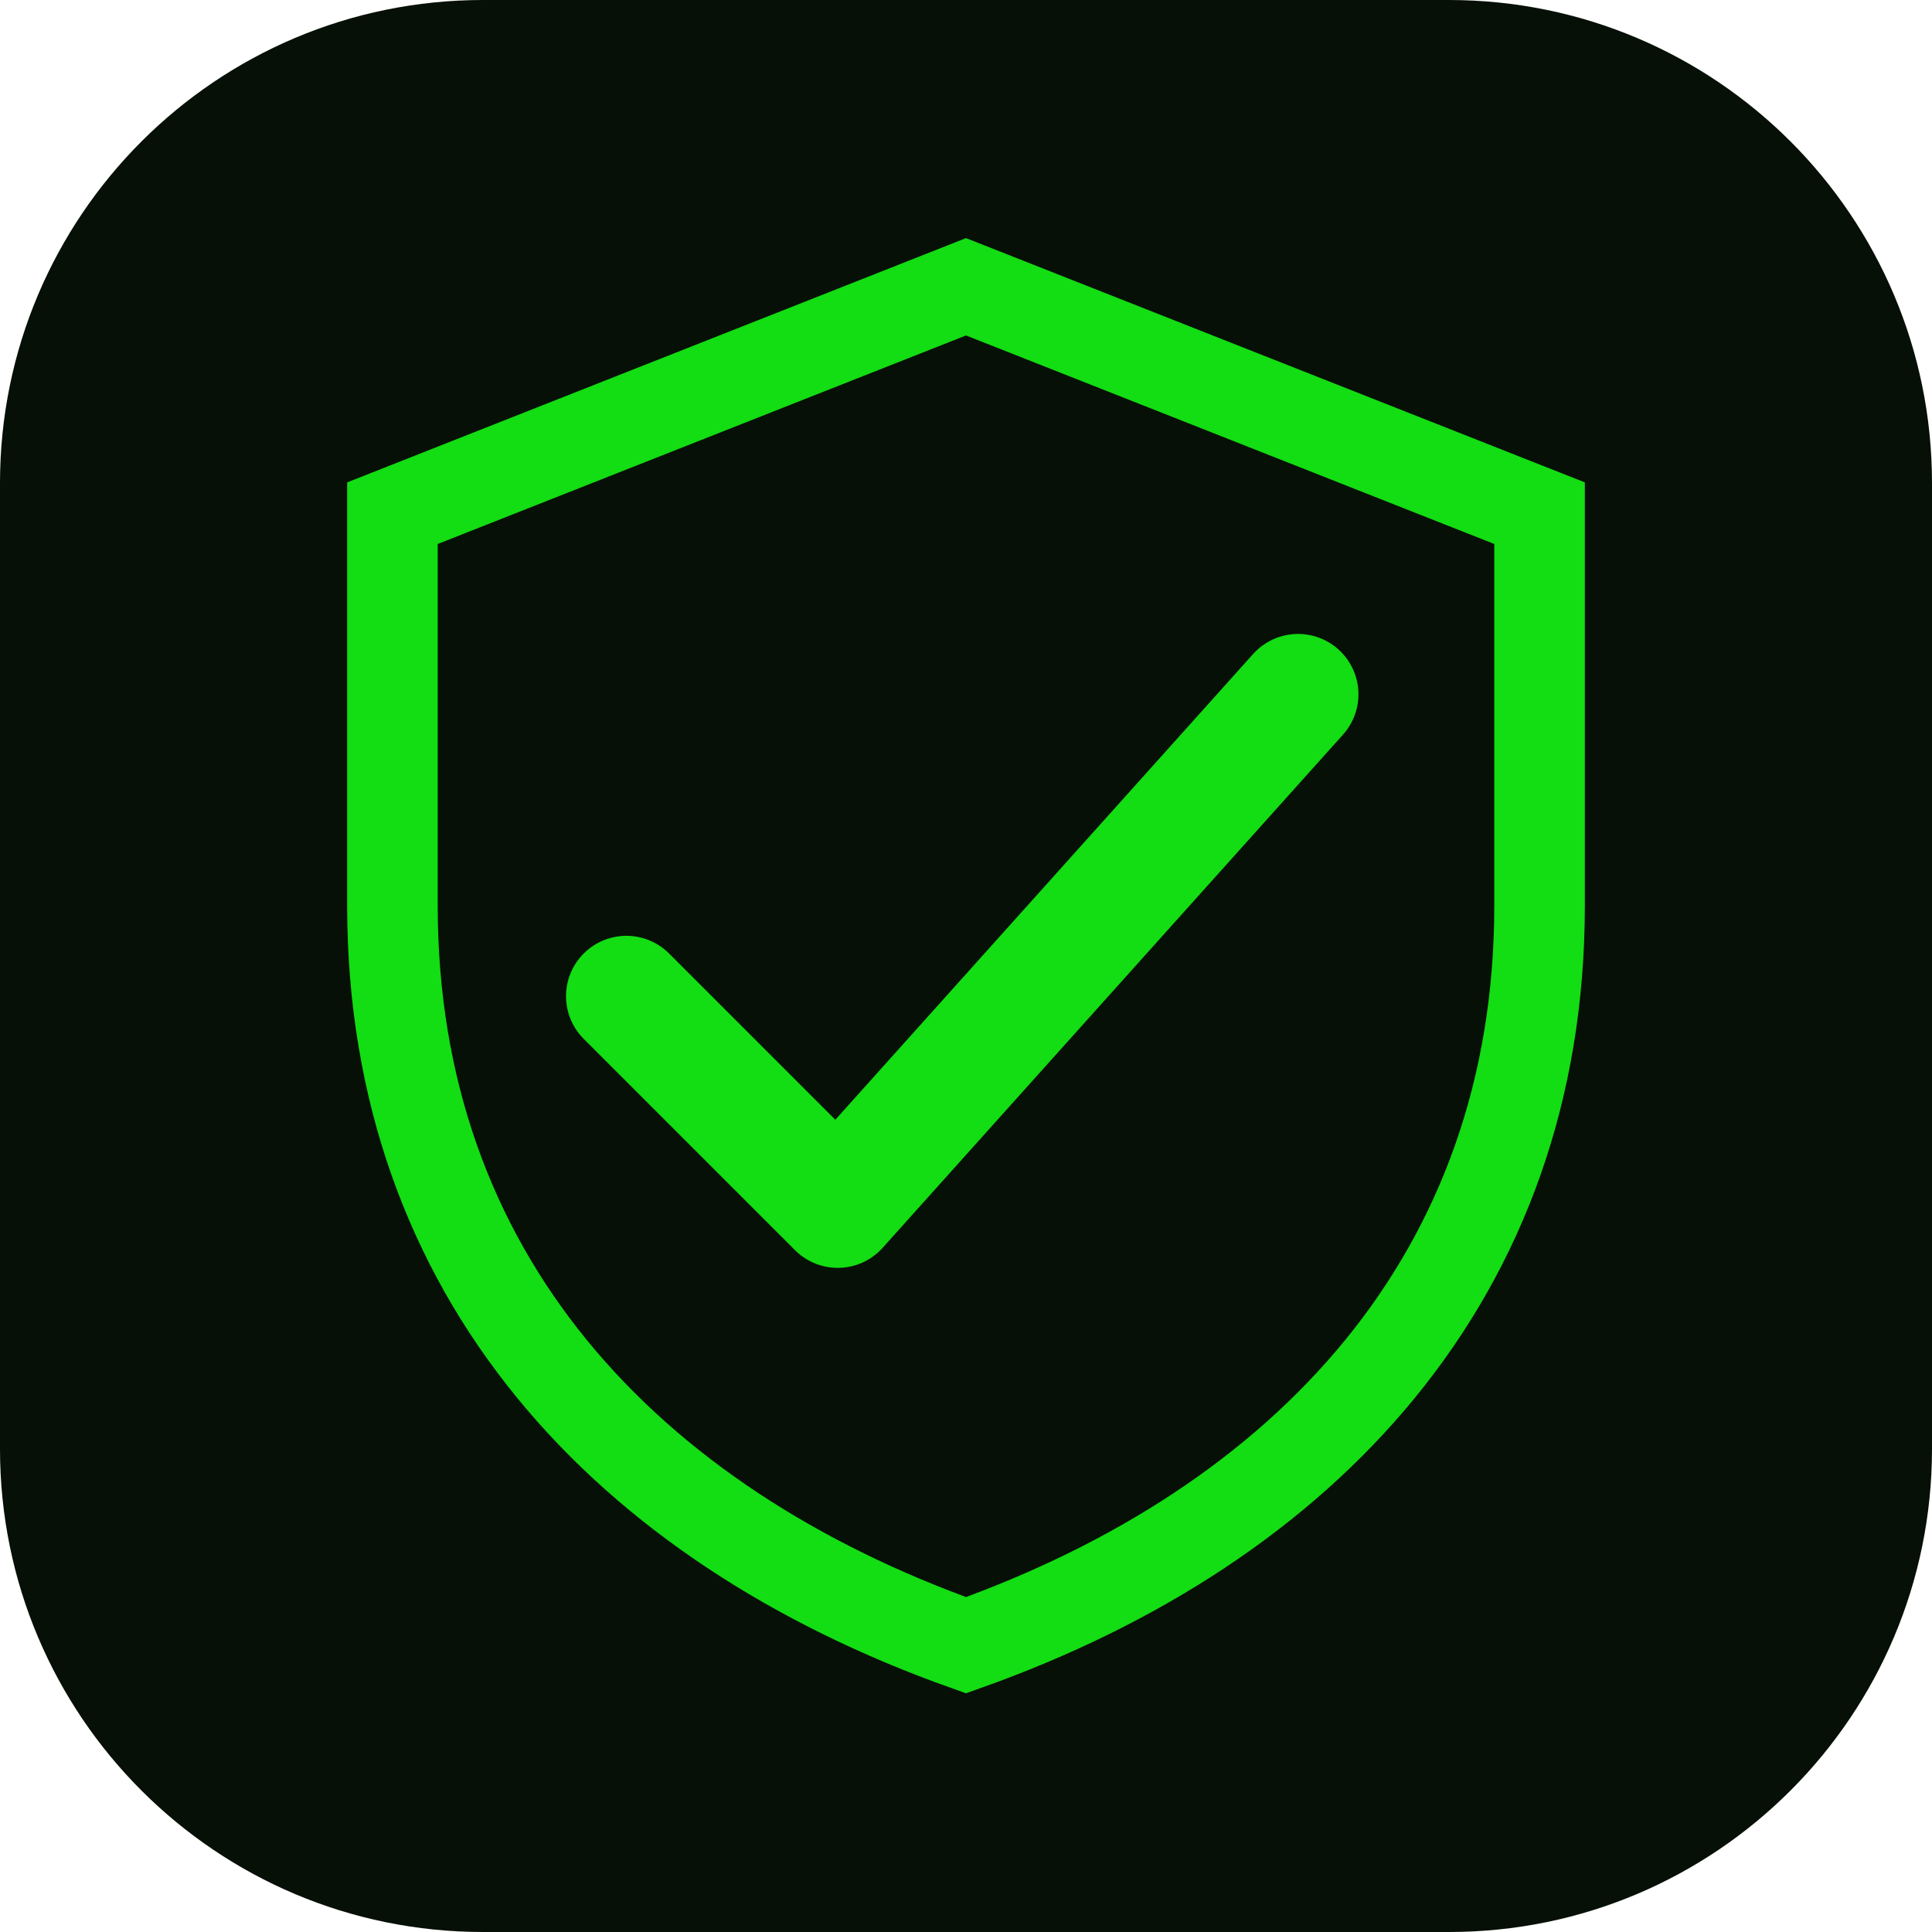
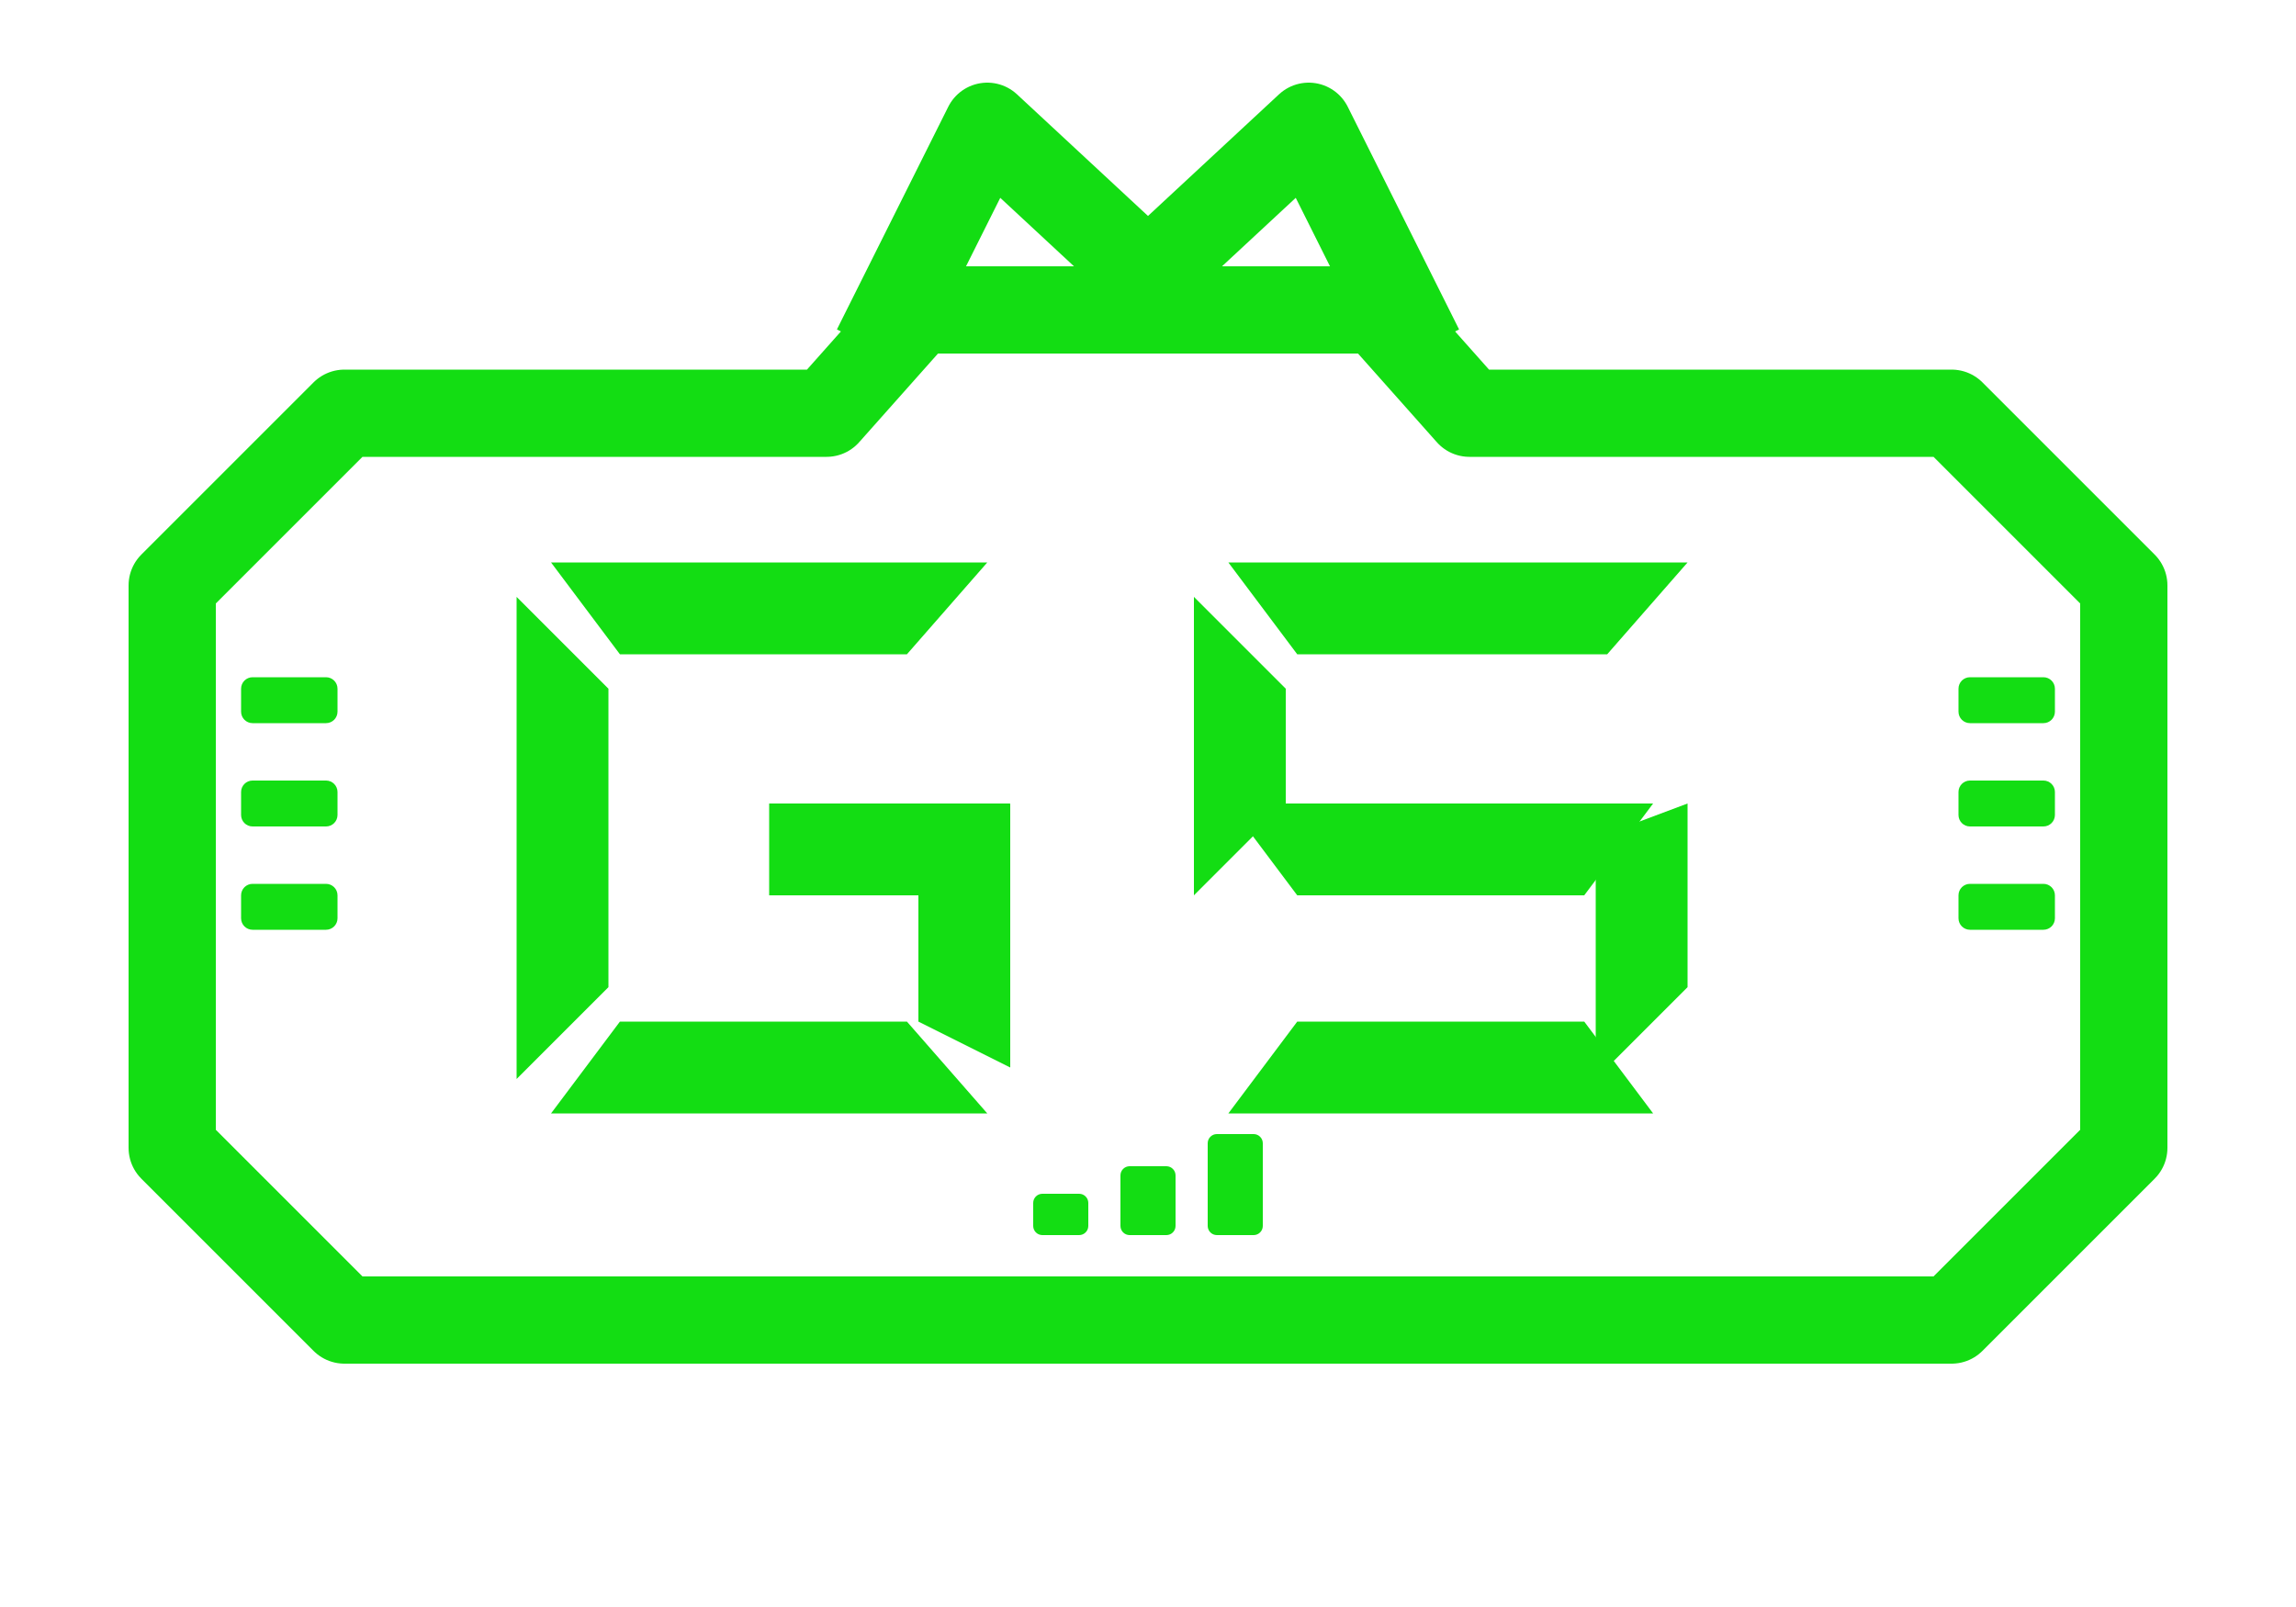
- <svg xmlns="http://www.w3.org/2000/svg" viewBox="0 0 256 256">
-   <rect width="256" height="256" rx="64" fill="#061006" />
-   <path d="M128 38 204 68v52c0 49-31 82-76 98-45-16-76-49-76-98V68Z" fill="none" stroke="#13DD13" stroke-width="12" />
-   <path d="m83 132 28 28 61-68" fill="none" stroke="#13DD13" stroke-width="16" stroke-linecap="round" stroke-linejoin="round" />
+ <svg xmlns="http://www.w3.org/2000/svg" viewBox="0 0 1000 700">
+   <g fill="none" stroke="#13DD13" stroke-width="38" stroke-linejoin="round" stroke-linecap="square">
+     <path d="M150 180 H360 L400 135 H600 L640 180 H850 L925 255 V500 L850 575 H150 L75 500 V255 Z" />
+     <path d="M390 135 L430 55 L500 120 L570 55 L610 135" />
+   </g>
+   <g fill="#13DD13">
+     <rect x="105" y="295" width="42" height="20" rx="5" />
+     <rect x="105" y="340" width="42" height="20" rx="5" />
+     <rect x="105" y="385" width="42" height="20" rx="5" />
+     <rect x="853" y="295" width="42" height="20" rx="5" />
+     <rect x="853" y="340" width="42" height="20" rx="5" />
+     <rect x="853" y="385" width="42" height="20" rx="5" />
+     <path d="M240 245 H430 L395 285 H270 Z" />
+     <path d="M225 260 L265 300 V430 L225 470 Z" />
+     <path d="M240 485 H430 L395 445 H270 Z" />
+     <path d="M335 350 H440 L410 390 H335 Z" />
+     <path d="M400 365 L440 350 V465 L400 445 Z" />
+     <path d="M535 245 H735 L700 285 H565 Z" />
+     <path d="M520 260 L560 300 V350 L520 390 Z" />
+     <path d="M535 350 H720 L690 390 H565 Z" />
+     <path d="M695 365 L735 350 V430 L695 470 Z" />
+     <path d="M535 485 H720 L690 445 H565 Z" />
+     <rect x="450" y="520" width="24" height="18" rx="4" />
+     <rect x="488" y="508" width="24" height="30" rx="4" />
+     <rect x="526" y="494" width="24" height="44" rx="4" />
+   </g>
</svg>
